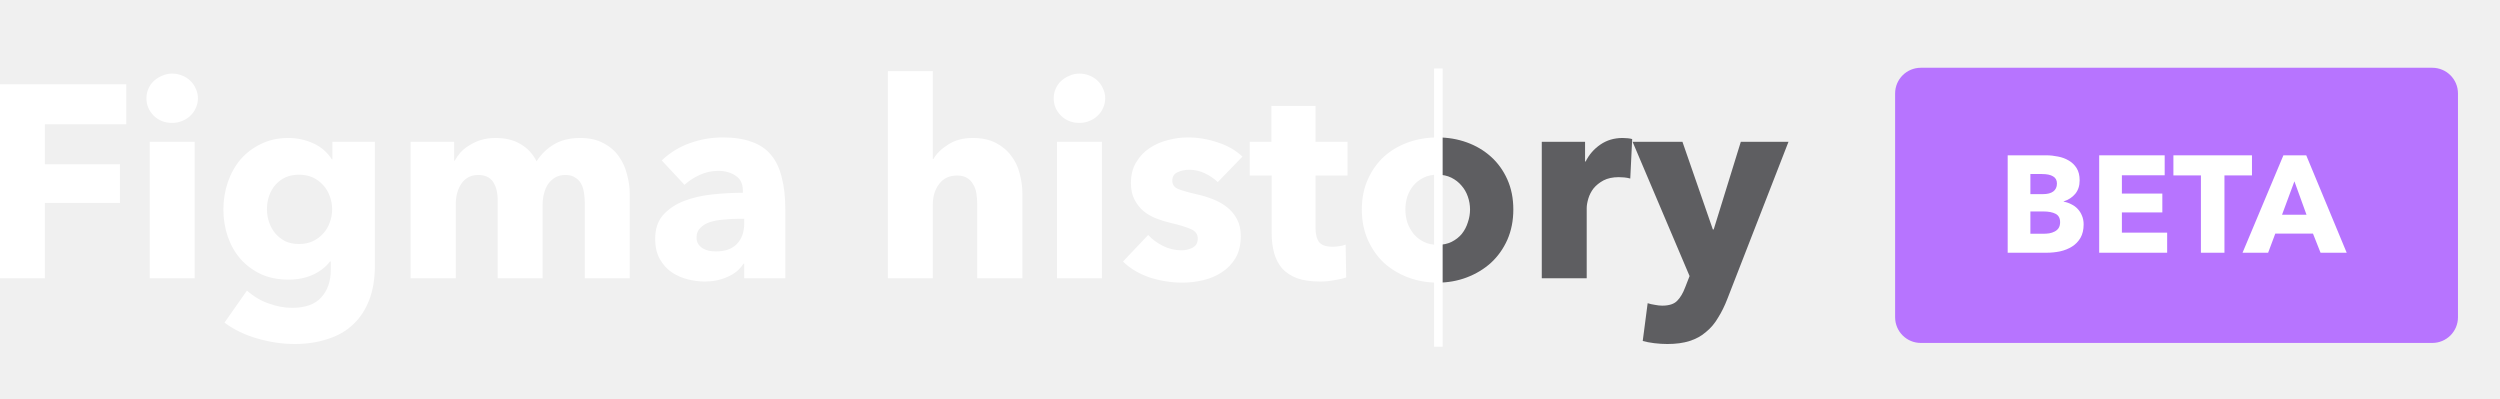
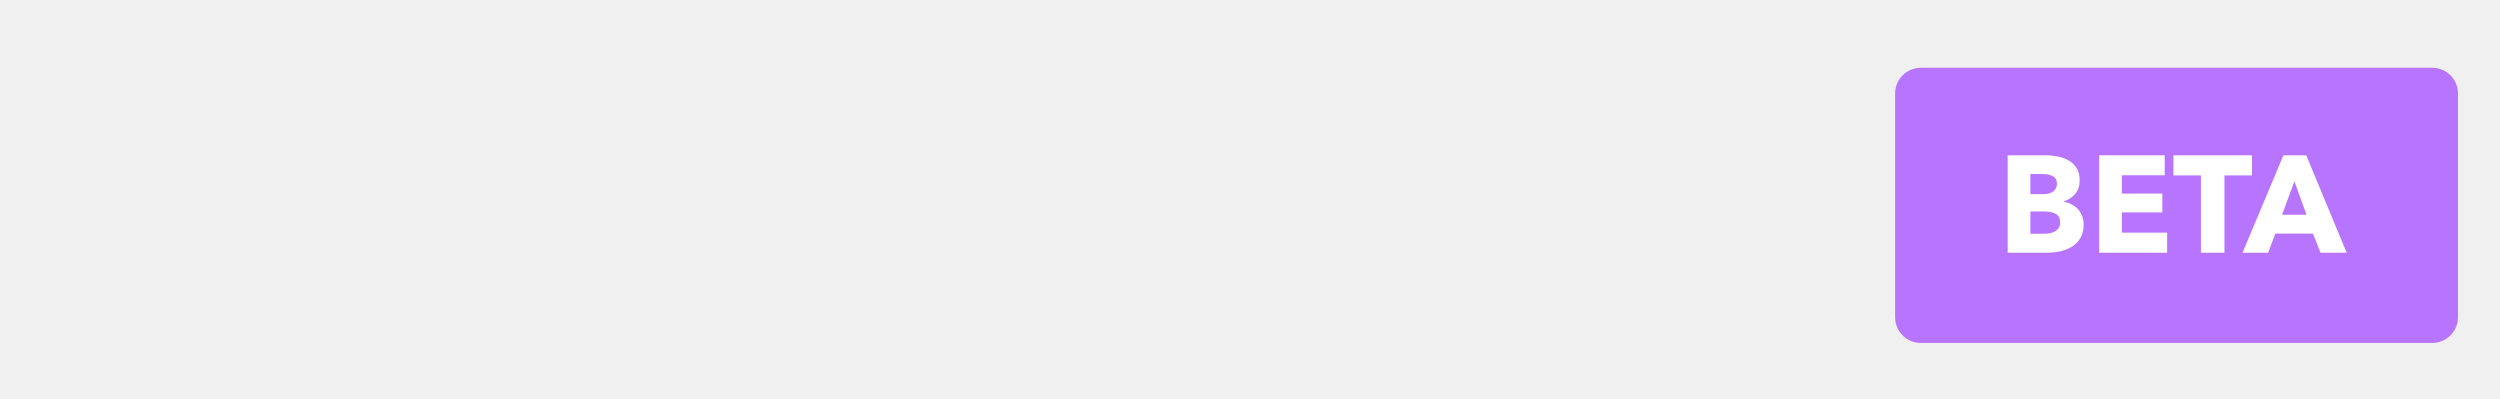
<svg xmlns="http://www.w3.org/2000/svg" width="584" height="93" viewBox="0 0 584 93" fill="none">
-   <g clip-path="url(#clip0_93_139185)">
-     <path fill-rule="evenodd" clip-rule="evenodd" d="M342.889 45.928C343.23 46.909 343.401 47.912 343.401 48.936C343.401 49.96 343.23 50.963 342.889 51.944C342.59 52.925 342.121 53.821 341.481 54.632C340.841 55.4 340.052 56.019 339.113 56.488C338.174 56.957 337.086 57.192 335.849 57.192C335.849 54.554 335.834 52.072 335.819 49.514C335.802 46.793 335.785 43.984 335.785 40.808C337.022 40.808 338.11 41.043 339.049 41.512C339.988 41.981 340.777 42.6 341.417 43.368C342.057 44.093 342.548 44.947 342.889 45.928ZM352.105 56.04C353.044 53.907 353.513 51.539 353.513 48.936C353.513 46.333 353.044 43.987 352.105 41.896C351.166 39.805 349.886 38.035 348.265 36.584C346.644 35.133 344.766 34.024 342.633 33.256C340.5 32.488 338.217 32.104 335.785 32.104V40.808V66.024C338.217 66.024 340.5 65.619 342.633 64.808C344.766 63.997 346.644 62.867 348.265 61.416C349.886 59.923 351.166 58.131 352.105 56.04ZM380.831 41.704C380.361 41.576 379.892 41.491 379.423 41.448C378.996 41.405 378.569 41.384 378.143 41.384C376.735 41.384 375.54 41.64 374.559 42.152C373.62 42.664 372.852 43.283 372.255 44.008C371.7 44.733 371.295 45.523 371.039 46.376C370.783 47.229 370.655 47.976 370.655 48.616V65H360.159V33.128H370.271V37.736H370.399C371.209 36.115 372.361 34.792 373.855 33.768C375.348 32.744 377.076 32.232 379.039 32.232C379.465 32.232 379.871 32.253 380.255 32.296C380.681 32.339 381.023 32.403 381.279 32.488L380.831 41.704ZM403.518 69.8C402.878 71.464 402.152 72.936 401.341 74.216C400.573 75.539 399.635 76.648 398.525 77.544C397.459 78.483 396.179 79.187 394.685 79.656C393.235 80.125 391.507 80.36 389.501 80.36C388.52 80.36 387.496 80.296 386.429 80.168C385.405 80.04 384.509 79.869 383.741 79.656L384.893 70.824C385.405 70.995 385.96 71.123 386.557 71.208C387.197 71.336 387.773 71.4 388.285 71.4C389.907 71.4 391.08 71.016 391.805 70.248C392.531 69.523 393.149 68.477 393.661 67.112L394.685 64.488L381.373 33.128H393.021L400.125 53.608H400.317L406.653 33.128H417.789L403.518 69.8Z" fill="#5E5E61" />
-     <path fill-rule="evenodd" clip-rule="evenodd" d="M228.275 65V47.72C228.275 46.824 228.212 45.971 228.083 45.16C227.955 44.349 227.7 43.645 227.316 43.048C226.974 42.408 226.505 41.917 225.908 41.576C225.31 41.192 224.542 41 223.604 41C221.769 41 220.361 41.661 219.38 42.984C218.398 44.264 217.908 45.864 217.908 47.784V65H207.411V16.616H217.908V37.16H218.036C218.761 35.88 219.913 34.749 221.492 33.768C223.07 32.744 224.969 32.232 227.188 32.232C229.363 32.232 231.177 32.616 232.628 33.384C234.121 34.152 235.316 35.155 236.212 36.392C237.15 37.587 237.811 38.973 238.195 40.552C238.622 42.131 238.836 43.709 238.836 45.288V65H228.275ZM246.911 33.128V65H257.408V33.128H246.911ZM257.664 25.256C258.005 24.531 258.176 23.763 258.176 22.952C258.176 22.141 258.005 21.395 257.664 20.712C257.365 19.987 256.938 19.368 256.384 18.856C255.872 18.344 255.232 17.939 254.464 17.64C253.738 17.341 252.97 17.192 252.159 17.192C251.306 17.192 250.517 17.363 249.792 17.704C249.066 18.003 248.426 18.408 247.872 18.92C247.317 19.432 246.89 20.051 246.592 20.776C246.293 21.459 246.143 22.184 246.143 22.952C246.143 24.531 246.72 25.896 247.872 27.048C249.023 28.157 250.453 28.712 252.159 28.712C252.97 28.712 253.738 28.563 254.464 28.264C255.232 27.965 255.872 27.56 256.384 27.048C256.938 26.536 257.365 25.939 257.664 25.256ZM307.301 53.16V41H314.789V33.128H307.301V24.744H296.996V33.128H291.94V41H297.06V54.44C297.06 56.147 297.253 57.704 297.637 59.112C298.021 60.477 298.639 61.672 299.492 62.696C300.388 63.677 301.562 64.445 303.013 65C304.463 65.512 306.255 65.768 308.388 65.768C309.498 65.768 310.607 65.661 311.716 65.448C312.826 65.277 313.743 65.064 314.469 64.808L314.341 57.128C313.957 57.299 313.466 57.427 312.868 57.512C312.314 57.597 311.78 57.64 311.268 57.64C309.775 57.64 308.73 57.277 308.133 56.552C307.578 55.784 307.301 54.653 307.301 53.16ZM332.521 41.512C333.46 41.043 334.548 40.808 335.785 40.808V57.192C334.574 57.184 333.507 56.949 332.585 56.488C331.646 56.019 330.857 55.4 330.217 54.632C329.577 53.821 329.086 52.925 328.745 51.944C328.446 50.963 328.297 49.96 328.297 48.936C328.297 47.912 328.446 46.909 328.745 45.928C329.086 44.947 329.556 44.093 330.153 43.368C330.793 42.6 331.582 41.981 332.521 41.512ZM335.847 57.192C335.842 56.286 335.829 52.567 335.816 48.883L335.816 48.753L335.816 48.731L335.816 48.701C335.8 44.135 335.785 39.694 335.785 40.808V32.104C333.396 32.104 331.113 32.488 328.937 33.256C326.804 34.024 324.926 35.133 323.305 36.584C321.726 38.035 320.468 39.805 319.529 41.896C318.59 43.987 318.121 46.333 318.121 48.936C318.121 51.539 318.59 53.907 319.529 56.04C320.468 58.131 321.726 59.923 323.305 61.416C324.926 62.867 326.804 63.997 328.937 64.808C331.113 65.619 333.396 66.024 335.785 66.024V57.192L335.847 57.192ZM335.849 57.192C335.849 57.481 335.848 57.458 335.847 57.192H335.849ZM284.473 42.536C283.62 41.725 282.617 41.043 281.465 40.488C280.313 39.933 279.097 39.656 277.817 39.656C276.836 39.656 275.918 39.848 275.065 40.232C274.254 40.616 273.849 41.277 273.849 42.216C273.849 43.112 274.297 43.752 275.193 44.136C276.132 44.52 277.625 44.947 279.673 45.416C280.868 45.672 282.062 46.035 283.257 46.504C284.494 46.973 285.604 47.592 286.585 48.36C287.566 49.128 288.356 50.067 288.953 51.176C289.55 52.285 289.849 53.608 289.849 55.144C289.849 57.149 289.444 58.856 288.633 60.264C287.822 61.629 286.756 62.739 285.433 63.592C284.153 64.445 282.702 65.064 281.081 65.448C279.46 65.832 277.838 66.024 276.217 66.024C273.614 66.024 271.054 65.619 268.537 64.808C266.062 63.955 263.993 62.717 262.329 61.096L268.217 54.888C269.156 55.912 270.308 56.765 271.673 57.448C273.038 58.131 274.489 58.472 276.025 58.472C276.878 58.472 277.71 58.28 278.521 57.896C279.374 57.469 279.801 56.744 279.801 55.72C279.801 54.739 279.289 54.013 278.265 53.544C277.241 53.075 275.641 52.584 273.465 52.072C272.356 51.816 271.246 51.475 270.137 51.048C269.028 50.621 268.025 50.045 267.129 49.32C266.276 48.595 265.572 47.699 265.017 46.632C264.462 45.565 264.185 44.285 264.185 42.792C264.185 40.872 264.59 39.251 265.401 37.928C266.212 36.563 267.257 35.453 268.537 34.6C269.817 33.747 271.225 33.128 272.761 32.744C274.34 32.317 275.897 32.104 277.433 32.104C279.822 32.104 282.148 32.488 284.409 33.256C286.713 33.981 288.654 35.091 290.233 36.584L284.473 42.536ZM161.113 33.448C158.639 34.344 156.463 35.688 154.585 37.48L159.898 43.176C160.879 42.28 162.052 41.512 163.417 40.872C164.826 40.232 166.276 39.912 167.77 39.912C169.391 39.912 170.756 40.296 171.866 41.064C172.975 41.789 173.529 42.941 173.529 44.52V45.032C171.225 45.032 168.858 45.16 166.426 45.416C163.993 45.672 161.775 46.184 159.77 46.952C157.807 47.72 156.186 48.808 154.906 50.216C153.668 51.624 153.049 53.48 153.049 55.784C153.049 57.661 153.412 59.24 154.137 60.52C154.863 61.8 155.78 62.824 156.889 63.592C158.041 64.36 159.3 64.915 160.665 65.256C162.031 65.597 163.354 65.768 164.633 65.768C166.553 65.768 168.324 65.405 169.945 64.68C171.609 63.955 172.847 62.931 173.658 61.608H173.85V65H183.449V48.936C183.449 46.035 183.172 43.539 182.618 41.448C182.105 39.315 181.273 37.565 180.122 36.2C178.97 34.792 177.455 33.768 175.577 33.128C173.743 32.445 171.482 32.104 168.794 32.104C166.191 32.104 163.631 32.552 161.113 33.448ZM172.505 51.112H173.85V52.2C173.85 54.205 173.273 55.805 172.122 57C171.012 58.152 169.391 58.728 167.258 58.728C166.746 58.728 166.212 58.685 165.658 58.6C165.103 58.472 164.612 58.28 164.186 58.024C163.759 57.768 163.396 57.427 163.098 57C162.842 56.573 162.714 56.061 162.714 55.464C162.714 54.525 163.012 53.779 163.609 53.224C164.207 52.627 164.954 52.179 165.85 51.88C166.788 51.581 167.834 51.389 168.986 51.304C170.18 51.176 171.353 51.112 172.505 51.112ZM136.613 65V47.592C136.613 46.696 136.549 45.843 136.421 45.032C136.293 44.179 136.058 43.453 135.717 42.856C135.375 42.259 134.906 41.789 134.309 41.448C133.754 41.064 133.007 40.872 132.069 40.872C131.173 40.872 130.383 41.064 129.701 41.448C129.061 41.832 128.506 42.344 128.036 42.984C127.61 43.624 127.29 44.371 127.077 45.224C126.863 46.035 126.757 46.888 126.757 47.784V65H116.261V46.824C116.261 44.989 115.898 43.539 115.173 42.472C114.447 41.405 113.295 40.872 111.717 40.872C110.053 40.872 108.751 41.533 107.813 42.856C106.917 44.179 106.469 45.8 106.469 47.72V65H95.909V33.128H106.085V37.544H106.213C106.597 36.861 107.066 36.2 107.621 35.56C108.218 34.92 108.922 34.365 109.733 33.896C110.543 33.384 111.439 32.979 112.421 32.68C113.445 32.381 114.554 32.232 115.749 32.232C118.053 32.232 119.994 32.701 121.573 33.64C123.194 34.579 124.453 35.923 125.349 37.672C126.415 36.008 127.781 34.685 129.445 33.704C131.109 32.723 133.135 32.232 135.525 32.232C137.701 32.232 139.514 32.637 140.965 33.448C142.458 34.216 143.653 35.24 144.549 36.52C145.445 37.757 146.085 39.165 146.469 40.744C146.895 42.28 147.109 43.795 147.109 45.288V65H136.613ZM77.016 45.8C77.4 46.781 77.591 47.805 77.591 48.872C77.591 49.981 77.4 51.027 77.016 52.008C76.674 52.989 76.162 53.843 75.48 54.568C74.84 55.293 74.029 55.891 73.047 56.36C72.109 56.787 71.042 57 69.847 57C68.653 57 67.586 56.787 66.647 56.36C65.751 55.891 64.984 55.293 64.344 54.568C63.703 53.8 63.213 52.925 62.871 51.944C62.53 50.963 62.359 49.939 62.359 48.872C62.359 47.763 62.53 46.717 62.871 45.736C63.213 44.755 63.703 43.901 64.344 43.176C64.984 42.451 65.751 41.875 66.647 41.448C67.586 41.021 68.653 40.808 69.847 40.808C71.042 40.808 72.109 41.021 73.047 41.448C73.986 41.875 74.797 42.472 75.48 43.24C76.162 43.965 76.674 44.819 77.016 45.8ZM86.231 70.12C87.127 67.816 87.576 65.107 87.576 61.992V33.128H77.656V37.224H77.528C76.418 35.517 74.946 34.259 73.112 33.448C71.277 32.637 69.357 32.232 67.352 32.232C64.962 32.232 62.829 32.701 60.952 33.64C59.074 34.536 57.474 35.752 56.151 37.288C54.871 38.824 53.89 40.595 53.208 42.6C52.525 44.605 52.184 46.717 52.184 48.936C52.184 51.155 52.525 53.267 53.208 55.272C53.89 57.235 54.871 58.963 56.151 60.456C57.474 61.949 59.074 63.144 60.952 64.04C62.829 64.893 64.984 65.32 67.415 65.32C69.549 65.32 71.448 64.936 73.112 64.168C74.775 63.4 76.098 62.376 77.079 61.096H77.272V63.016C77.272 65.704 76.525 67.859 75.031 69.48C73.581 71.101 71.32 71.912 68.248 71.912C66.456 71.912 64.621 71.571 62.743 70.888C60.909 70.248 59.224 69.245 57.688 67.88L52.44 75.368C54.615 76.989 57.175 78.227 60.12 79.08C63.106 79.933 66.007 80.36 68.823 80.36C71.639 80.36 74.2 79.976 76.504 79.208C78.85 78.483 80.834 77.352 82.456 75.816C84.077 74.323 85.335 72.424 86.231 70.12ZM34.974 65V33.128H45.47V65H34.974ZM46.238 22.952C46.238 23.763 46.067 24.531 45.726 25.256C45.427 25.939 45.001 26.536 44.446 27.048C43.934 27.56 43.294 27.965 42.526 28.264C41.801 28.563 41.033 28.712 40.222 28.712C38.515 28.712 37.086 28.157 35.934 27.048C34.782 25.896 34.206 24.531 34.206 22.952C34.206 22.184 34.355 21.459 34.654 20.776C34.953 20.051 35.379 19.432 35.934 18.92C36.489 18.408 37.129 18.003 37.854 17.704C38.579 17.363 39.369 17.192 40.222 17.192C41.033 17.192 41.801 17.341 42.526 17.64C43.294 17.939 43.934 18.344 44.446 18.856C45.001 19.368 45.427 19.987 45.726 20.712C46.067 21.395 46.238 22.141 46.238 22.952ZM10.488 38.376V29.032H29.496V19.688H-0.328V65H10.488V47.4H28.024V38.376H10.488Z" fill="white" />
-     <rect x="335" y="16" width="2" height="65" fill="white" />
+   <g>
+     <path id="part2" fill-rule="evenodd" clip-rule="evenodd" d="M342.889 45.928C343.23 46.909 343.401 47.912 343.401 48.936C343.401 49.96 343.23 50.963 342.889 51.944C342.59 52.925 342.121 53.821 341.481 54.632C340.841 55.4 340.052 56.019 339.113 56.488C338.174 56.957 337.086 57.192 335.849 57.192C335.849 54.554 335.834 52.072 335.819 49.514C335.802 46.793 335.785 43.984 335.785 40.808C337.022 40.808 338.11 41.043 339.049 41.512C339.988 41.981 340.777 42.6 341.417 43.368C342.057 44.093 342.548 44.947 342.889 45.928ZM352.105 56.04C353.044 53.907 353.513 51.539 353.513 48.936C353.513 46.333 353.044 43.987 352.105 41.896C351.166 39.805 349.886 38.035 348.265 36.584C346.644 35.133 344.766 34.024 342.633 33.256C340.5 32.488 338.217 32.104 335.785 32.104V40.808V66.024C338.217 66.024 340.5 65.619 342.633 64.808C344.766 63.997 346.644 62.867 348.265 61.416C349.886 59.923 351.166 58.131 352.105 56.04ZM380.831 41.704C380.361 41.576 379.892 41.491 379.423 41.448C378.996 41.405 378.569 41.384 378.143 41.384C376.735 41.384 375.54 41.64 374.559 42.152C373.62 42.664 372.852 43.283 372.255 44.008C371.7 44.733 371.295 45.523 371.039 46.376C370.783 47.229 370.655 47.976 370.655 48.616V65H360.159V33.128H370.271V37.736H370.399C371.209 36.115 372.361 34.792 373.855 33.768C375.348 32.744 377.076 32.232 379.039 32.232C379.465 32.232 379.871 32.253 380.255 32.296C380.681 32.339 381.023 32.403 381.279 32.488L380.831 41.704ZM403.518 69.8C402.878 71.464 402.152 72.936 401.341 74.216C400.573 75.539 399.635 76.648 398.525 77.544C397.459 78.483 396.179 79.187 394.685 79.656C393.235 80.125 391.507 80.36 389.501 80.36C388.52 80.36 387.496 80.296 386.429 80.168C385.405 80.04 384.509 79.869 383.741 79.656L384.893 70.824C385.405 70.995 385.96 71.123 386.557 71.208C387.197 71.336 387.773 71.4 388.285 71.4C389.907 71.4 391.08 71.016 391.805 70.248C392.531 69.523 393.149 68.477 393.661 67.112L394.685 64.488L381.373 33.128H393.021L400.125 53.608H400.317L406.653 33.128H417.789L403.518 69.8Z" />
+     <path id="part1" fill-rule="evenodd" clip-rule="evenodd" d="M228.275 65V47.72C228.275 46.824 228.212 45.971 228.083 45.16C227.955 44.349 227.7 43.645 227.316 43.048C226.974 42.408 226.505 41.917 225.908 41.576C225.31 41.192 224.542 41 223.604 41C221.769 41 220.361 41.661 219.38 42.984C218.398 44.264 217.908 45.864 217.908 47.784V65H207.411V16.616H217.908V37.16H218.036C218.761 35.88 219.913 34.749 221.492 33.768C223.07 32.744 224.969 32.232 227.188 32.232C229.363 32.232 231.177 32.616 232.628 33.384C234.121 34.152 235.316 35.155 236.212 36.392C237.15 37.587 237.811 38.973 238.195 40.552C238.622 42.131 238.836 43.709 238.836 45.288V65H228.275ZM246.911 33.128V65H257.408V33.128H246.911ZM257.664 25.256C258.005 24.531 258.176 23.763 258.176 22.952C258.176 22.141 258.005 21.395 257.664 20.712C257.365 19.987 256.938 19.368 256.384 18.856C255.872 18.344 255.232 17.939 254.464 17.64C253.738 17.341 252.97 17.192 252.159 17.192C251.306 17.192 250.517 17.363 249.792 17.704C249.066 18.003 248.426 18.408 247.872 18.92C247.317 19.432 246.89 20.051 246.592 20.776C246.293 21.459 246.143 22.184 246.143 22.952C246.143 24.531 246.72 25.896 247.872 27.048C249.023 28.157 250.453 28.712 252.159 28.712C252.97 28.712 253.738 28.563 254.464 28.264C255.232 27.965 255.872 27.56 256.384 27.048C256.938 26.536 257.365 25.939 257.664 25.256ZM307.301 53.16V41H314.789V33.128H307.301V24.744H296.996V33.128H291.94V41H297.06V54.44C297.06 56.147 297.253 57.704 297.637 59.112C298.021 60.477 298.639 61.672 299.492 62.696C300.388 63.677 301.562 64.445 303.013 65C304.463 65.512 306.255 65.768 308.388 65.768C309.498 65.768 310.607 65.661 311.716 65.448C312.826 65.277 313.743 65.064 314.469 64.808L314.341 57.128C313.957 57.299 313.466 57.427 312.868 57.512C312.314 57.597 311.78 57.64 311.268 57.64C309.775 57.64 308.73 57.277 308.133 56.552C307.578 55.784 307.301 54.653 307.301 53.16ZM332.521 41.512C333.46 41.043 334.548 40.808 335.785 40.808V57.192C334.574 57.184 333.507 56.949 332.585 56.488C331.646 56.019 330.857 55.4 330.217 54.632C329.577 53.821 329.086 52.925 328.745 51.944C328.446 50.963 328.297 49.96 328.297 48.936C328.297 47.912 328.446 46.909 328.745 45.928C329.086 44.947 329.556 44.093 330.153 43.368C330.793 42.6 331.582 41.981 332.521 41.512ZM335.847 57.192C335.842 56.286 335.829 52.567 335.816 48.883L335.816 48.753L335.816 48.731L335.816 48.701C335.8 44.135 335.785 39.694 335.785 40.808V32.104C333.396 32.104 331.113 32.488 328.937 33.256C326.804 34.024 324.926 35.133 323.305 36.584C321.726 38.035 320.468 39.805 319.529 41.896C318.59 43.987 318.121 46.333 318.121 48.936C318.121 51.539 318.59 53.907 319.529 56.04C320.468 58.131 321.726 59.923 323.305 61.416C324.926 62.867 326.804 63.997 328.937 64.808C331.113 65.619 333.396 66.024 335.785 66.024V57.192L335.847 57.192ZM335.849 57.192C335.849 57.481 335.848 57.458 335.847 57.192H335.849ZM284.473 42.536C283.62 41.725 282.617 41.043 281.465 40.488C280.313 39.933 279.097 39.656 277.817 39.656C276.836 39.656 275.918 39.848 275.065 40.232C274.254 40.616 273.849 41.277 273.849 42.216C273.849 43.112 274.297 43.752 275.193 44.136C276.132 44.52 277.625 44.947 279.673 45.416C280.868 45.672 282.062 46.035 283.257 46.504C284.494 46.973 285.604 47.592 286.585 48.36C287.566 49.128 288.356 50.067 288.953 51.176C289.55 52.285 289.849 53.608 289.849 55.144C289.849 57.149 289.444 58.856 288.633 60.264C287.822 61.629 286.756 62.739 285.433 63.592C284.153 64.445 282.702 65.064 281.081 65.448C279.46 65.832 277.838 66.024 276.217 66.024C273.614 66.024 271.054 65.619 268.537 64.808C266.062 63.955 263.993 62.717 262.329 61.096L268.217 54.888C269.156 55.912 270.308 56.765 271.673 57.448C273.038 58.131 274.489 58.472 276.025 58.472C276.878 58.472 277.71 58.28 278.521 57.896C279.374 57.469 279.801 56.744 279.801 55.72C279.801 54.739 279.289 54.013 278.265 53.544C277.241 53.075 275.641 52.584 273.465 52.072C272.356 51.816 271.246 51.475 270.137 51.048C269.028 50.621 268.025 50.045 267.129 49.32C266.276 48.595 265.572 47.699 265.017 46.632C264.462 45.565 264.185 44.285 264.185 42.792C264.185 40.872 264.59 39.251 265.401 37.928C266.212 36.563 267.257 35.453 268.537 34.6C269.817 33.747 271.225 33.128 272.761 32.744C274.34 32.317 275.897 32.104 277.433 32.104C279.822 32.104 282.148 32.488 284.409 33.256C286.713 33.981 288.654 35.091 290.233 36.584L284.473 42.536ZM161.113 33.448C158.639 34.344 156.463 35.688 154.585 37.48L159.898 43.176C160.879 42.28 162.052 41.512 163.417 40.872C164.826 40.232 166.276 39.912 167.77 39.912C169.391 39.912 170.756 40.296 171.866 41.064C172.975 41.789 173.529 42.941 173.529 44.52V45.032C171.225 45.032 168.858 45.16 166.426 45.416C163.993 45.672 161.775 46.184 159.77 46.952C157.807 47.72 156.186 48.808 154.906 50.216C153.668 51.624 153.049 53.48 153.049 55.784C153.049 57.661 153.412 59.24 154.137 60.52C154.863 61.8 155.78 62.824 156.889 63.592C158.041 64.36 159.3 64.915 160.665 65.256C162.031 65.597 163.354 65.768 164.633 65.768C166.553 65.768 168.324 65.405 169.945 64.68C171.609 63.955 172.847 62.931 173.658 61.608H173.85V65H183.449V48.936C183.449 46.035 183.172 43.539 182.618 41.448C182.105 39.315 181.273 37.565 180.122 36.2C178.97 34.792 177.455 33.768 175.577 33.128C173.743 32.445 171.482 32.104 168.794 32.104C166.191 32.104 163.631 32.552 161.113 33.448ZM172.505 51.112H173.85V52.2C173.85 54.205 173.273 55.805 172.122 57C171.012 58.152 169.391 58.728 167.258 58.728C166.746 58.728 166.212 58.685 165.658 58.6C165.103 58.472 164.612 58.28 164.186 58.024C163.759 57.768 163.396 57.427 163.098 57C162.842 56.573 162.714 56.061 162.714 55.464C162.714 54.525 163.012 53.779 163.609 53.224C164.207 52.627 164.954 52.179 165.85 51.88C166.788 51.581 167.834 51.389 168.986 51.304C170.18 51.176 171.353 51.112 172.505 51.112ZM136.613 65V47.592C136.613 46.696 136.549 45.843 136.421 45.032C136.293 44.179 136.058 43.453 135.717 42.856C135.375 42.259 134.906 41.789 134.309 41.448C133.754 41.064 133.007 40.872 132.069 40.872C131.173 40.872 130.383 41.064 129.701 41.448C129.061 41.832 128.506 42.344 128.036 42.984C127.61 43.624 127.29 44.371 127.077 45.224C126.863 46.035 126.757 46.888 126.757 47.784V65H116.261V46.824C116.261 44.989 115.898 43.539 115.173 42.472C114.447 41.405 113.295 40.872 111.717 40.872C110.053 40.872 108.751 41.533 107.813 42.856C106.917 44.179 106.469 45.8 106.469 47.72V65H95.909V33.128H106.085V37.544H106.213C106.597 36.861 107.066 36.2 107.621 35.56C108.218 34.92 108.922 34.365 109.733 33.896C110.543 33.384 111.439 32.979 112.421 32.68C113.445 32.381 114.554 32.232 115.749 32.232C118.053 32.232 119.994 32.701 121.573 33.64C123.194 34.579 124.453 35.923 125.349 37.672C126.415 36.008 127.781 34.685 129.445 33.704C131.109 32.723 133.135 32.232 135.525 32.232C137.701 32.232 139.514 32.637 140.965 33.448C142.458 34.216 143.653 35.24 144.549 36.52C145.445 37.757 146.085 39.165 146.469 40.744C146.895 42.28 147.109 43.795 147.109 45.288V65H136.613ZM77.016 45.8C77.4 46.781 77.591 47.805 77.591 48.872C77.591 49.981 77.4 51.027 77.016 52.008C76.674 52.989 76.162 53.843 75.48 54.568C74.84 55.293 74.029 55.891 73.047 56.36C72.109 56.787 71.042 57 69.847 57C68.653 57 67.586 56.787 66.647 56.36C65.751 55.891 64.984 55.293 64.344 54.568C63.703 53.8 63.213 52.925 62.871 51.944C62.53 50.963 62.359 49.939 62.359 48.872C62.359 47.763 62.53 46.717 62.871 45.736C63.213 44.755 63.703 43.901 64.344 43.176C64.984 42.451 65.751 41.875 66.647 41.448C67.586 41.021 68.653 40.808 69.847 40.808C71.042 40.808 72.109 41.021 73.047 41.448C73.986 41.875 74.797 42.472 75.48 43.24C76.162 43.965 76.674 44.819 77.016 45.8ZM86.231 70.12C87.127 67.816 87.576 65.107 87.576 61.992V33.128H77.656V37.224H77.528C76.418 35.517 74.946 34.259 73.112 33.448C71.277 32.637 69.357 32.232 67.352 32.232C64.962 32.232 62.829 32.701 60.952 33.64C59.074 34.536 57.474 35.752 56.151 37.288C54.871 38.824 53.89 40.595 53.208 42.6C52.525 44.605 52.184 46.717 52.184 48.936C52.184 51.155 52.525 53.267 53.208 55.272C53.89 57.235 54.871 58.963 56.151 60.456C57.474 61.949 59.074 63.144 60.952 64.04C62.829 64.893 64.984 65.32 67.415 65.32C69.549 65.32 71.448 64.936 73.112 64.168C74.775 63.4 76.098 62.376 77.079 61.096H77.272V63.016C77.272 65.704 76.525 67.859 75.031 69.48C73.581 71.101 71.32 71.912 68.248 71.912C66.456 71.912 64.621 71.571 62.743 70.888C60.909 70.248 59.224 69.245 57.688 67.88L52.44 75.368C54.615 76.989 57.175 78.227 60.12 79.08C63.106 79.933 66.007 80.36 68.823 80.36C71.639 80.36 74.2 79.976 76.504 79.208C78.85 78.483 80.834 77.352 82.456 75.816C84.077 74.323 85.335 72.424 86.231 70.12ZM34.974 65V33.128H45.47V65H34.974ZM46.238 22.952C46.238 23.763 46.067 24.531 45.726 25.256C45.427 25.939 45.001 26.536 44.446 27.048C43.934 27.56 43.294 27.965 42.526 28.264C41.801 28.563 41.033 28.712 40.222 28.712C38.515 28.712 37.086 28.157 35.934 27.048C34.782 25.896 34.206 24.531 34.206 22.952C34.206 22.184 34.355 21.459 34.654 20.776C34.953 20.051 35.379 19.432 35.934 18.92C36.489 18.408 37.129 18.003 37.854 17.704C38.579 17.363 39.369 17.192 40.222 17.192C41.033 17.192 41.801 17.341 42.526 17.64C43.294 17.939 43.934 18.344 44.446 18.856C45.001 19.368 45.427 19.987 45.726 20.712C46.067 21.395 46.238 22.141 46.238 22.952ZM10.488 38.376V29.032H29.496V19.688H-0.328V65H10.488V47.4H28.024V38.376H10.488Z" />
+     <rect id="bar" x="335" y="16" width="2" height="65" />
    <path d="M442.699 21.83C442.699 18.517 445.385 15.83 448.699 15.83H568.182C571.496 15.83 574.182 18.517 574.182 21.83V74.111C574.182 77.425 571.496 80.111 568.182 80.111H448.699C445.385 80.111 442.699 77.425 442.699 74.111V21.83Z" fill="#B774FF" />
    <path d="M535.974 42.358L533.081 50.168H538.802L535.974 42.358ZM542.081 59.039L540.313 54.571H531.506L529.835 59.039H523.857L533.403 36.283H538.738L548.187 59.039H542.081Z" fill="white" />
    <path d="M519.631 40.976V59.039H514.135V40.976H507.707V36.283H526.059V40.976H519.631Z" fill="white" />
    <path d="M490.37 59.039V36.283H505.669V40.944H495.673V45.218H505.122V49.622H495.673V54.346H506.247V59.039H490.37Z" fill="white" />
    <path d="M481.241 51.904C481.241 50.961 480.887 50.307 480.18 49.943C479.473 49.579 478.53 49.397 477.352 49.397H474.298V54.603H477.384C477.812 54.603 478.252 54.571 478.702 54.507C479.173 54.421 479.591 54.282 479.955 54.089C480.341 53.896 480.651 53.629 480.887 53.286C481.123 52.921 481.241 52.461 481.241 51.904ZM480.501 42.872C480.501 42.101 480.202 41.544 479.602 41.201C479.023 40.837 478.155 40.654 476.998 40.654H474.298V45.347H477.255C478.284 45.347 479.077 45.144 479.634 44.736C480.212 44.308 480.501 43.686 480.501 42.872ZM486.737 52.418C486.737 53.661 486.49 54.711 485.997 55.568C485.505 56.403 484.851 57.078 484.037 57.593C483.223 58.107 482.291 58.482 481.241 58.717C480.212 58.932 479.152 59.039 478.059 59.039H468.995V36.283H478.059C478.937 36.283 479.837 36.38 480.759 36.573C481.68 36.744 482.516 37.055 483.266 37.505C484.015 37.933 484.626 38.523 485.098 39.273C485.569 40.022 485.805 40.976 485.805 42.133C485.805 43.397 485.462 44.447 484.776 45.283C484.09 46.097 483.191 46.686 482.076 47.05V47.115C482.719 47.222 483.319 47.425 483.876 47.725C484.455 48.004 484.948 48.368 485.355 48.818C485.783 49.268 486.115 49.793 486.351 50.393C486.608 50.993 486.737 51.668 486.737 52.418Z" fill="white" />
  </g>
-   <defs>
-     <clipPath id="clip0_93_139185">
-       <rect width="584" height="93" fill="white" />
-     </clipPath>
-   </defs>
</svg>
